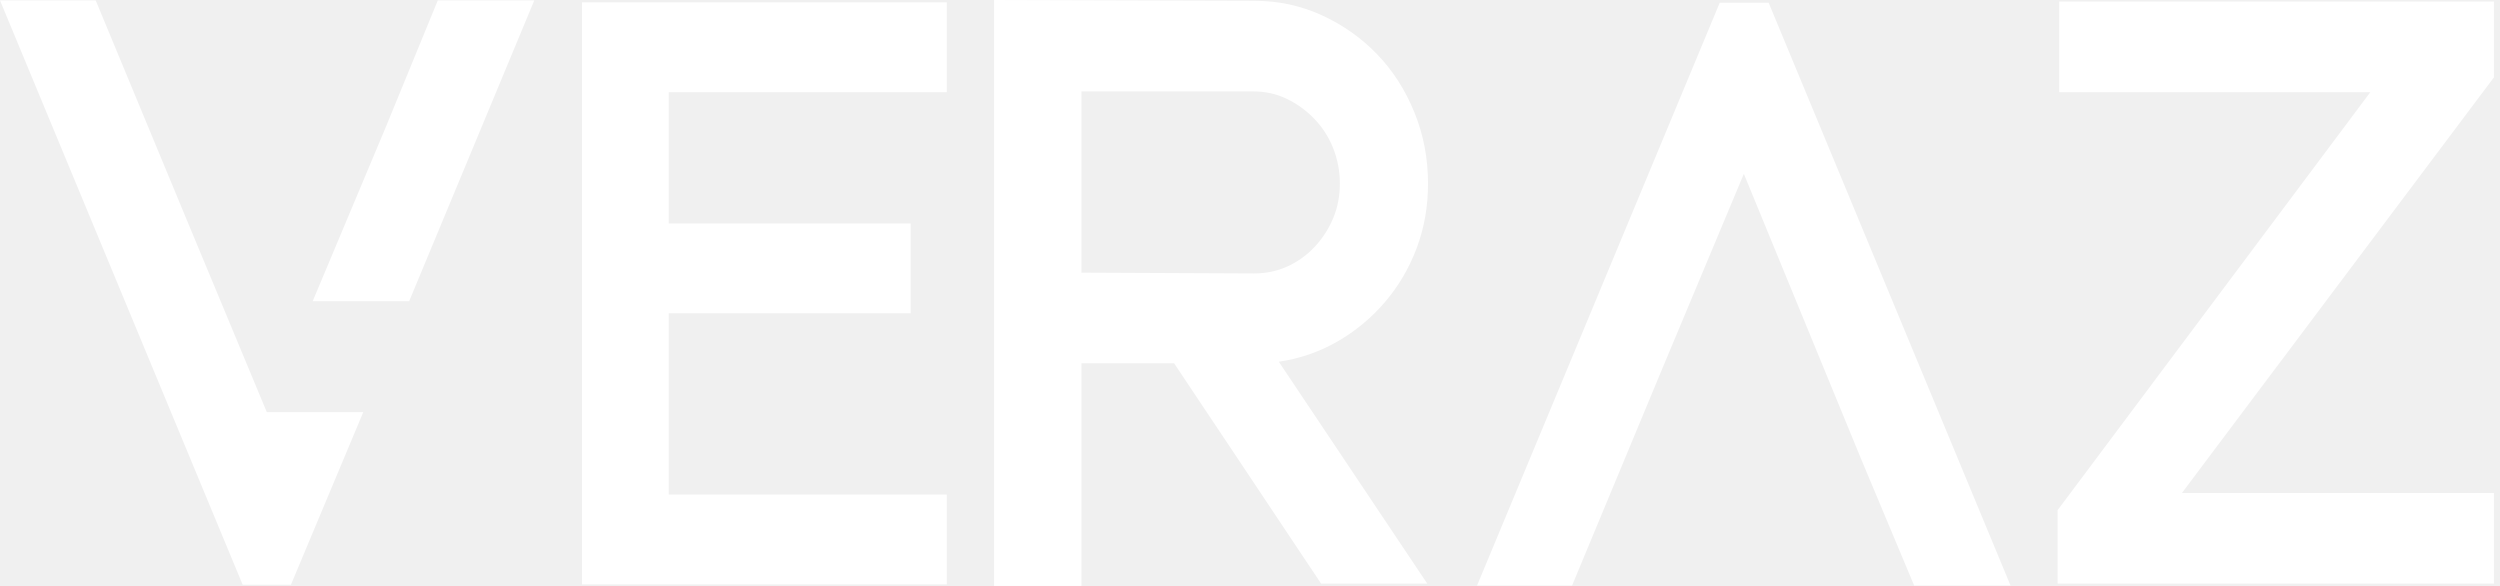
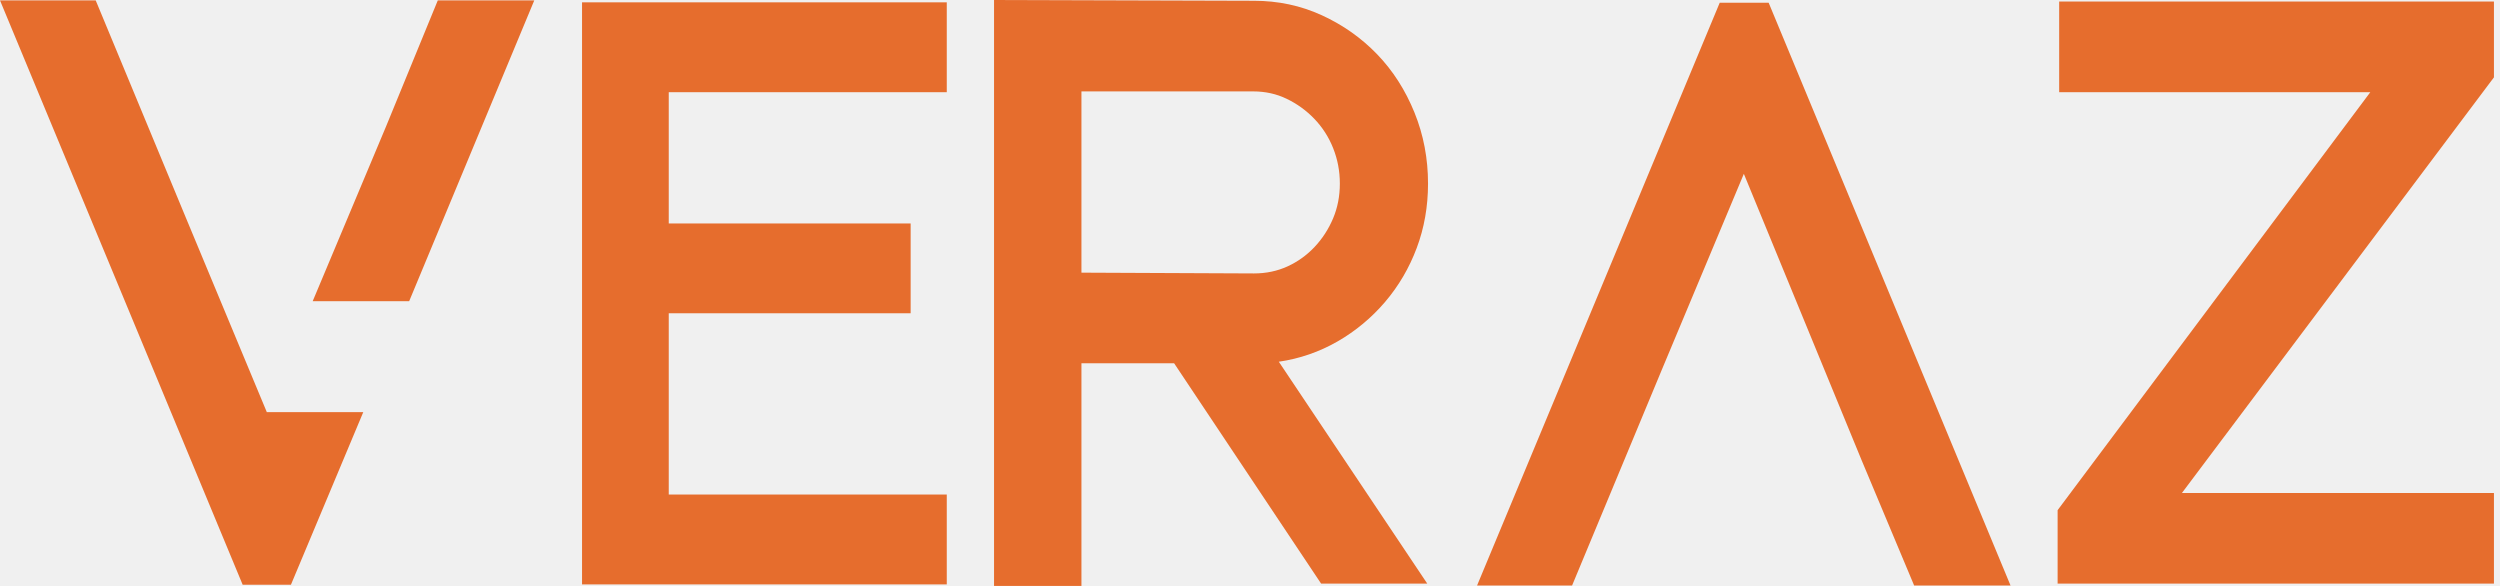
- <svg xmlns="http://www.w3.org/2000/svg" viewBox="0 0 256 60">
-   <path fill="#fff" d="M96.95 50.64v9.2H59.6V.24h37.35v9.2H68.48v13.44h24.77v9.2H68.48v18.56h28.47zM135.28 59.76L120.23 37.2h-9.49V60h-8.95V0l26.62.08c2.47 0 4.78.49 6.94 1.48s4.05 2.32 5.67 4c1.62 1.68 2.89 3.67 3.82 5.96.93 2.29 1.39 4.72 1.39 7.28 0 2.35-.39 4.55-1.16 6.6-.77 2.05-1.85 3.89-3.24 5.52a18.507 18.507 0 0 1-4.86 4.04 16.843 16.843 0 0 1-6.02 2.08l15.2 22.72h-10.87zM128.41 28c1.23 0 2.38-.24 3.43-.72a8.842 8.842 0 0 0 2.78-2c.8-.85 1.43-1.83 1.89-2.92.46-1.09.69-2.28.69-3.56 0-1.28-.23-2.49-.69-3.64a9.206 9.206 0 0 0-1.93-3 9.781 9.781 0 0 0-2.82-2.04c-1.05-.51-2.2-.76-3.43-.76h-17.59v18.56l17.67.08zM255.38.16v7.76l-31.95 42.56h31.95v9.28H210.7v-7.52l32.02-42.8h-31.86V.16h44.52zM41.9 30.84h-9.88L39.51 13 44.83.04h9.88L41.9 30.84zM27.32 42.2h9.88l-7.41 17.68h-4.94L0 .04h9.8l9.26 22.32 8.26 19.84zM181.11.28l24.77 59.68h-9.87l-5.4-12.88-12.04-29.28-8.34 19.92-9.25 22.24h-9.73L176.1.28h5.01z" />
+ <svg xmlns="http://www.w3.org/2000/svg" width="256" height="60" viewBox="0 0 256 60" fill="none">
+   <g clip-path="url(#clip0_7_544)">
+     <path d="M96.95 50.64V59.84H59.6V0.24H96.95V9.44H68.48V22.88H93.25V32.08H68.48V50.64H96.95ZM135.28 59.76L120.23 37.2H110.74V60H101.79V0L128.41 0.08C130.88 0.08 133.19 0.57 135.35 1.56C137.51 2.55 139.4 3.88 141.02 5.56C142.64 7.24 143.91 9.23 144.84 11.52C145.77 13.81 146.23 16.24 146.23 18.8C146.23 21.15 145.84 23.35 145.07 25.4C144.3 27.45 143.22 29.29 141.83 30.92C140.454 32.535 138.81 33.902 136.97 34.96C135.114 36.03 133.071 36.736 130.95 37.04L146.15 59.76H135.28ZM128.41 28C129.64 28 130.79 27.76 131.84 27.28C132.888 26.801 133.833 26.122 134.62 25.28C135.42 24.43 136.05 23.45 136.51 22.36C136.97 21.27 137.2 20.08 137.2 18.8C137.2 17.52 136.97 16.31 136.51 15.16C136.068 14.044 135.413 13.025 134.58 12.16C133.77 11.317 132.814 10.626 131.76 10.12C130.71 9.61 129.56 9.36 128.33 9.36H110.74V27.92L128.41 28ZM255.38 0.16V7.92L223.43 50.48H255.38V59.76H210.7V52.24L242.72 9.44H210.86V0.16H255.38ZM41.9 30.84H32.02L39.51 13L44.83 0.04H54.71L41.9 30.84ZM27.32 42.2H37.2L29.79 59.88H24.85L0 0.04H9.8L19.06 22.36L27.32 42.2ZM181.11 0.28L205.88 59.96H196.01L190.61 47.08L178.57 17.8L170.23 37.72L160.98 59.96H151.25L176.1 0.28H181.11Z" fill="#E66D2D" />
+   </g>
+   <defs>
+     <clipPath id="clip0_7_544">
+       <rect width="256" height="60" fill="white" />
+     </clipPath>
+   </defs>
</svg>
